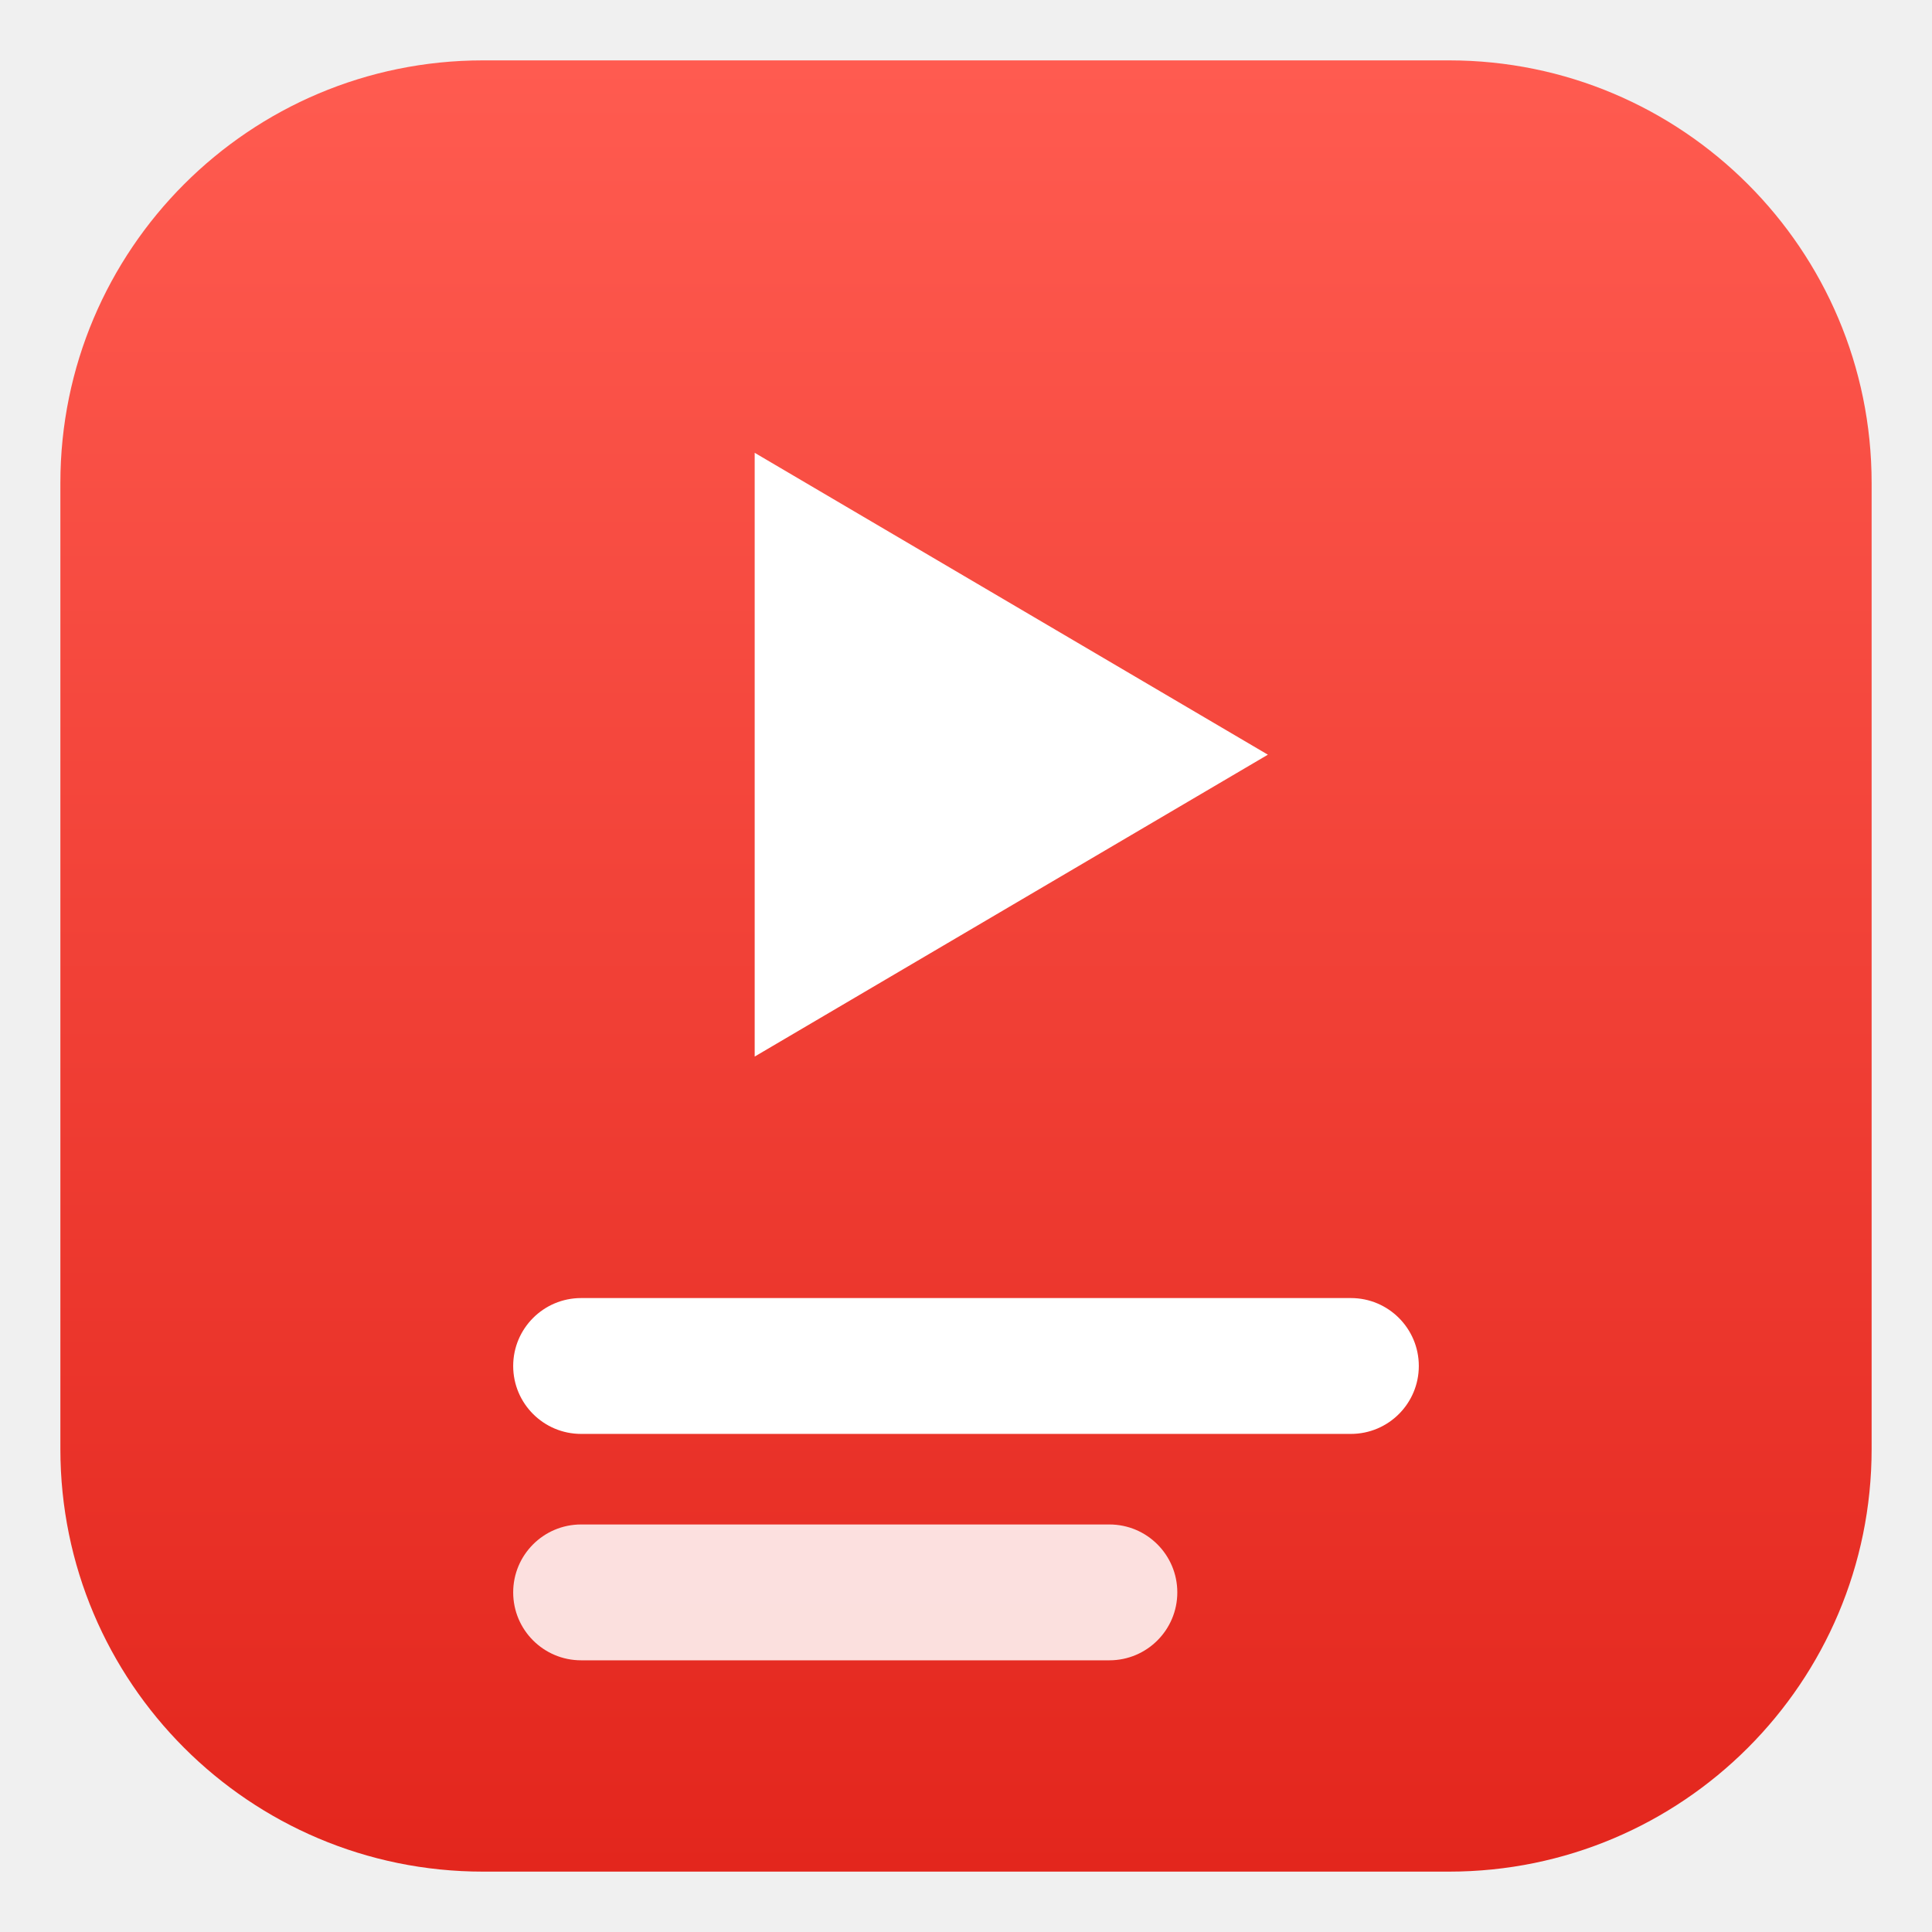
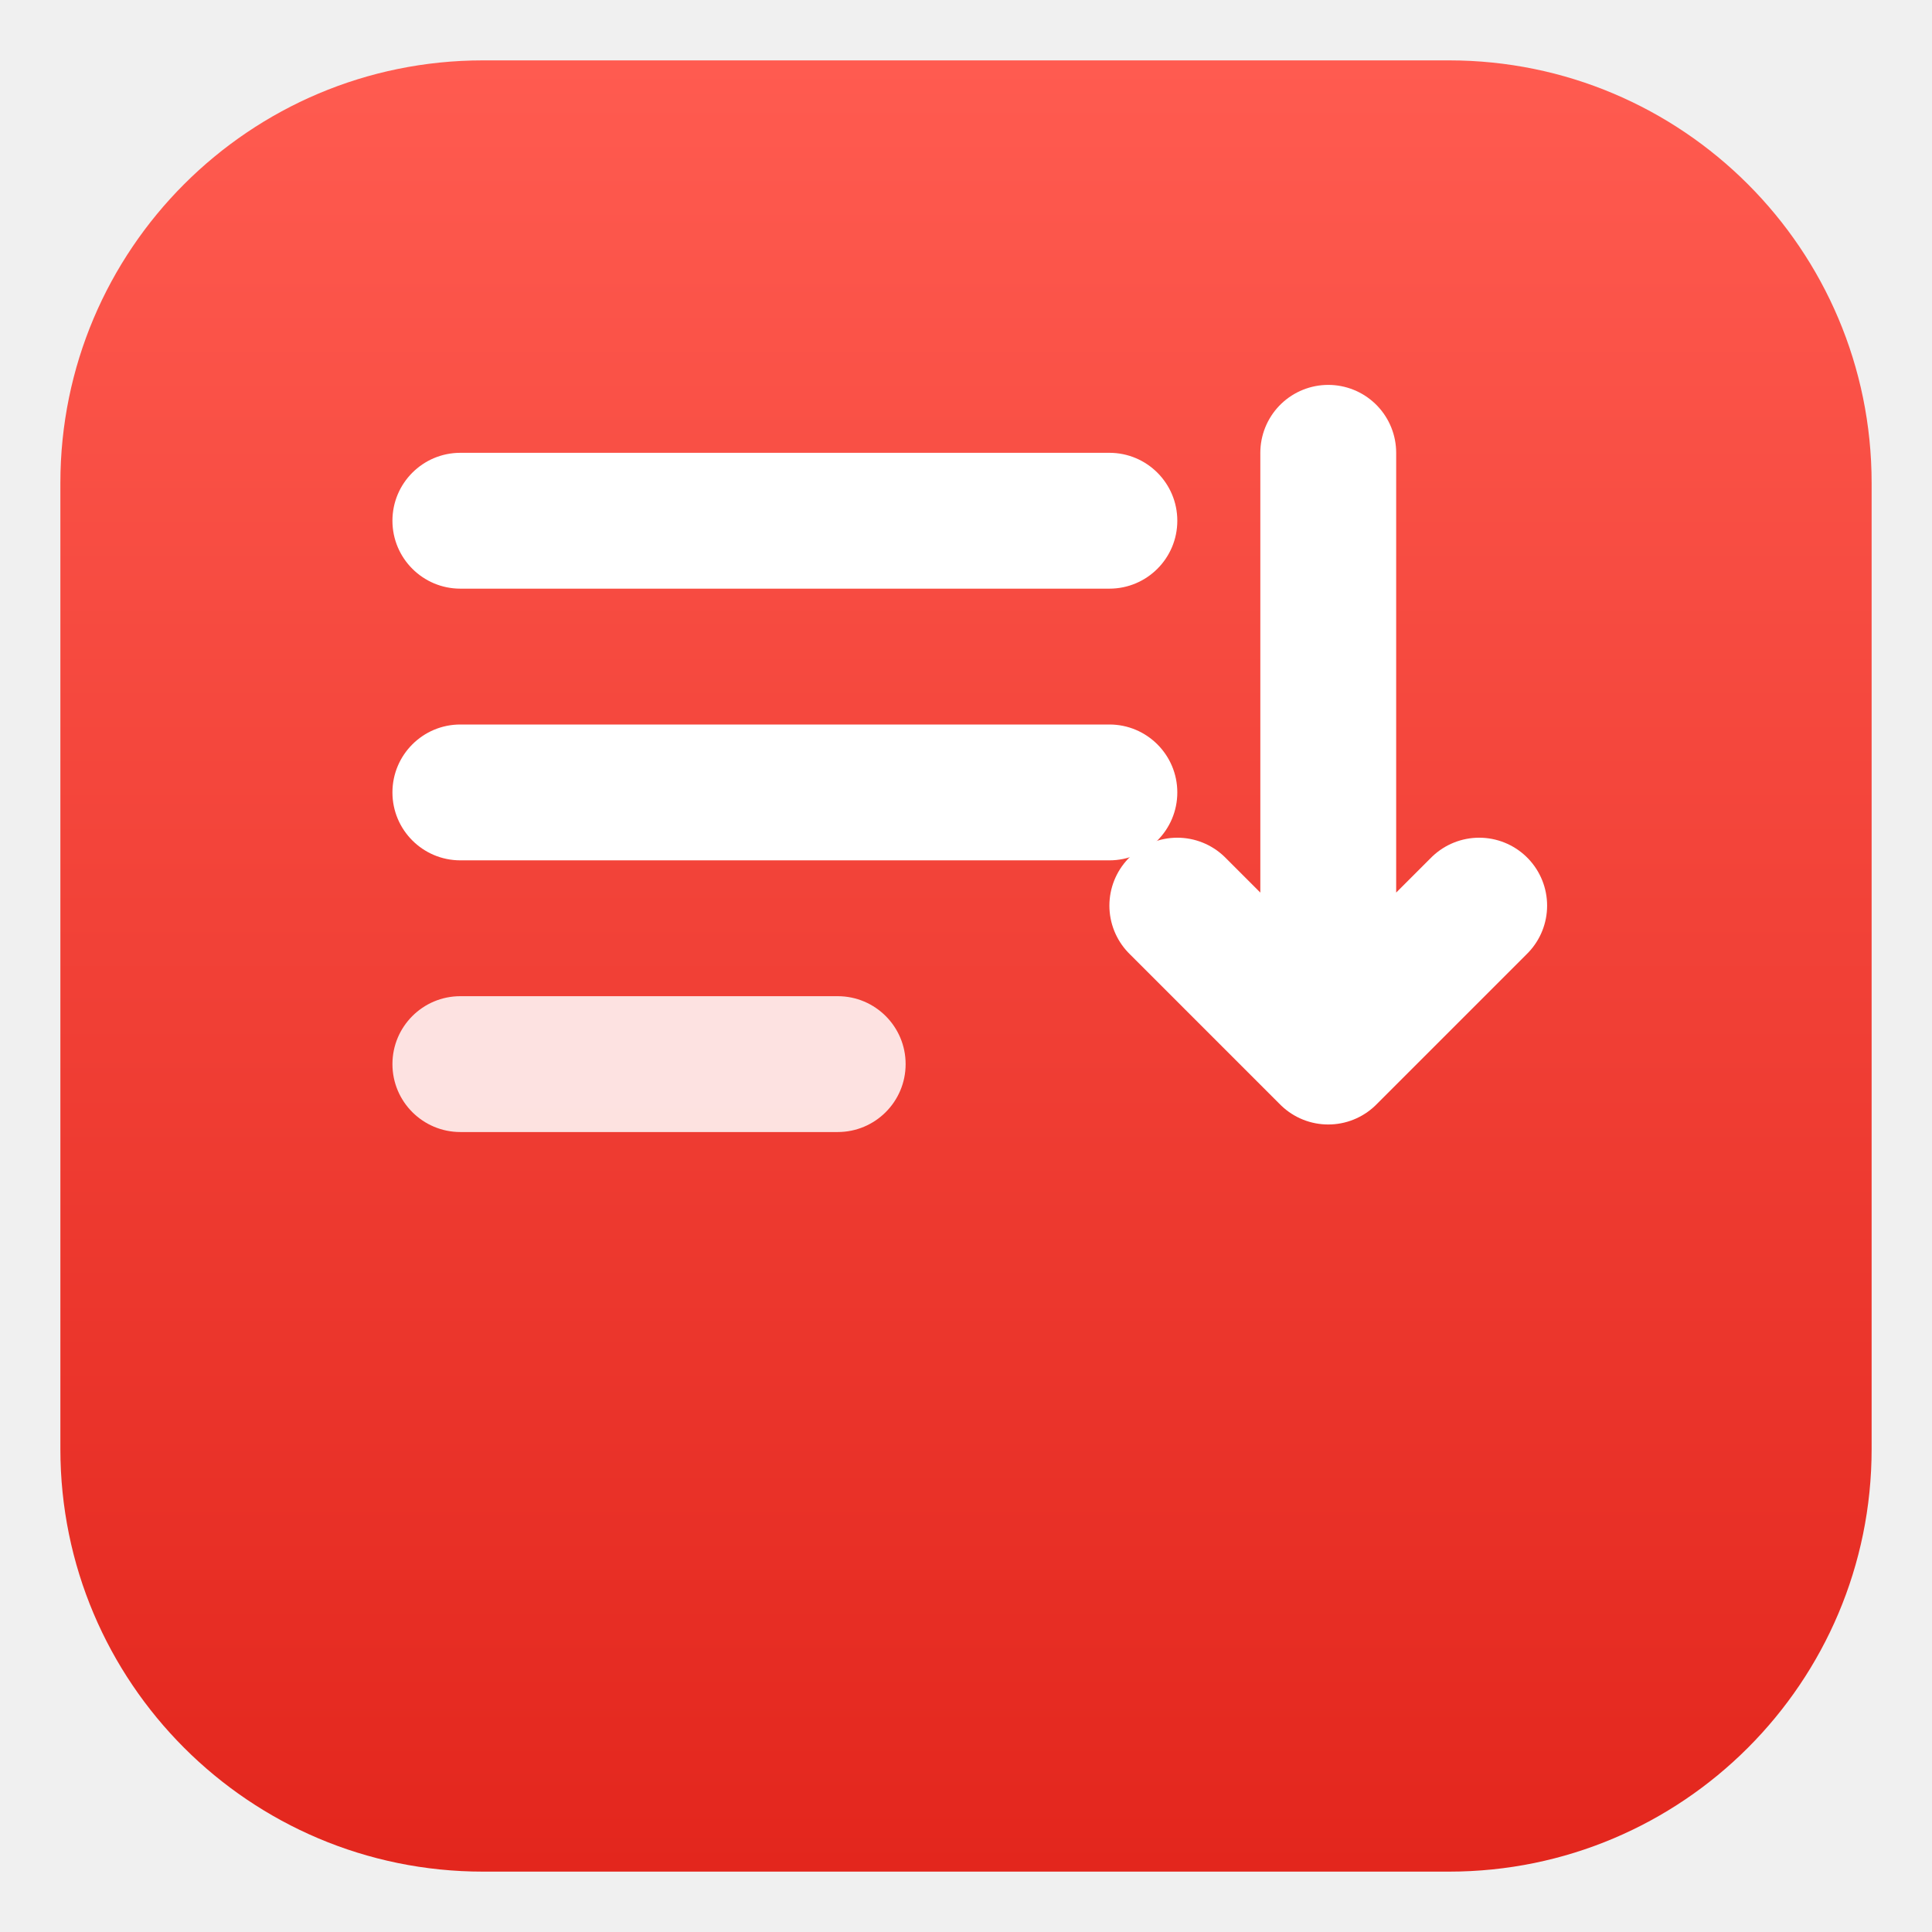
<svg xmlns="http://www.w3.org/2000/svg" width="128" height="128" viewBox="0 0 128 128">
  <defs>
    <linearGradient id="bg" x1="0" y1="0" x2="0" y2="1">
      <stop offset="0" stop-color="#ff5b50" />
      <stop offset="1" stop-color="#e3261d" />
    </linearGradient>
  </defs>
  <rect x="4" y="4" width="120" height="120" rx="28" fill="url(#bg)" />
-   <path d="M50 30 L50 70 L84 50 Z" fill="#ffffff" />
-   <rect x="34" y="86" width="60" height="9" rx="4.5" fill="#ffffff" />
-   <rect x="34" y="101" width="44" height="9" rx="4.5" fill="#ffffff" fill-opacity="0.85" />
+   <rect x="26" y="30" width="52" height="9" rx="4.5" fill="#ffffff" />
+   <rect x="26" y="48" width="52" height="9" rx="4.5" fill="#ffffff" />
+   <rect x="26" y="66" width="34" height="9" rx="4.5" fill="#ffffff" fill-opacity="0.85" />
+   <path d="M88 30 L88 70 M88 70 L78 60 M88 70 L98 60" stroke="#ffffff" stroke-width="9" stroke-linecap="round" stroke-linejoin="round" fill="none" />
</svg>
